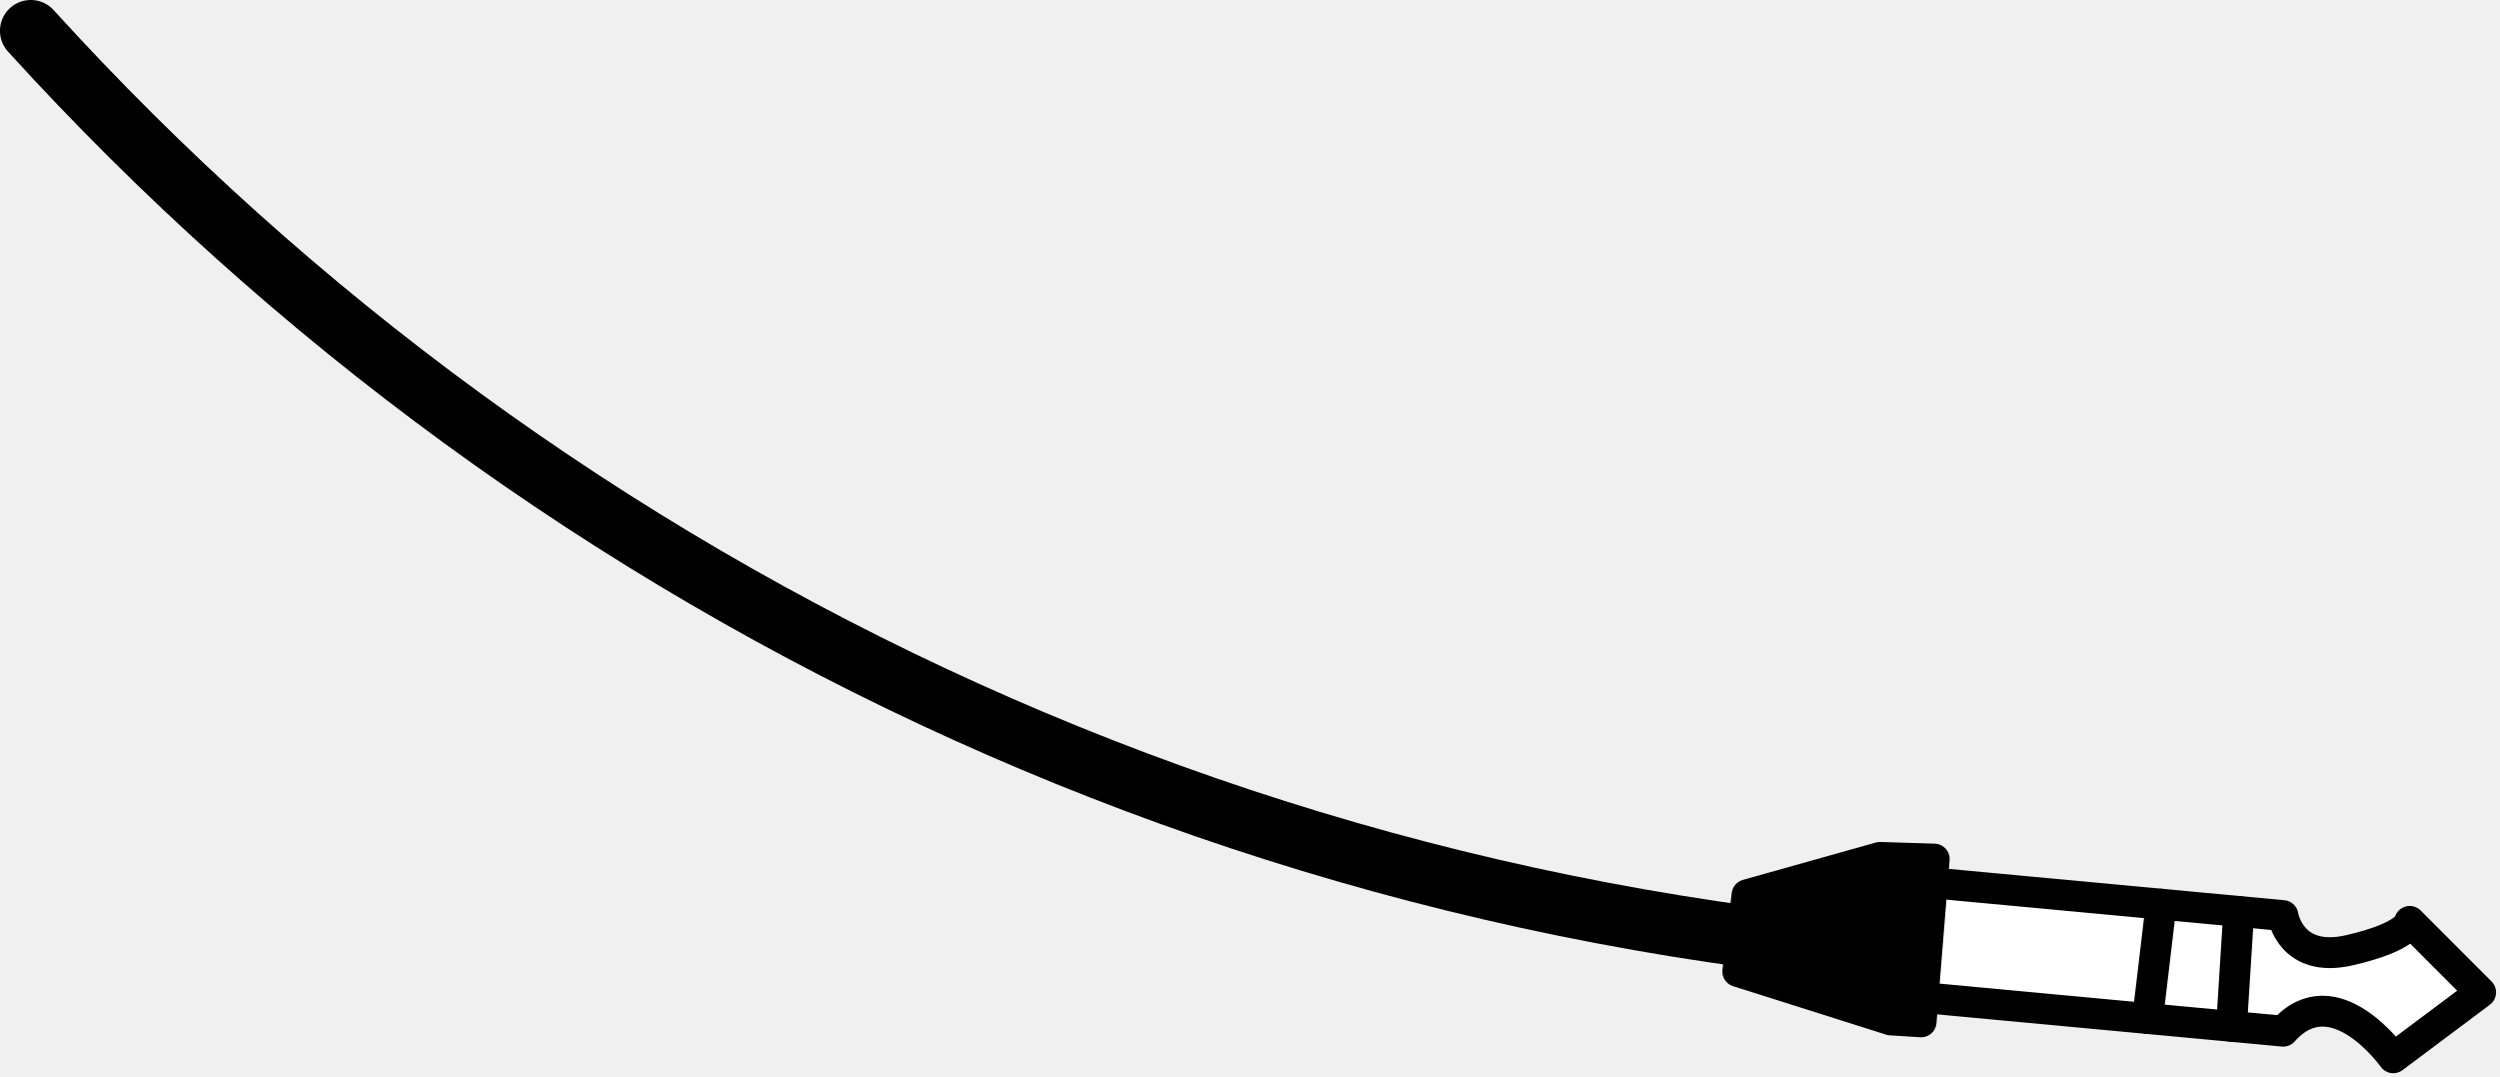
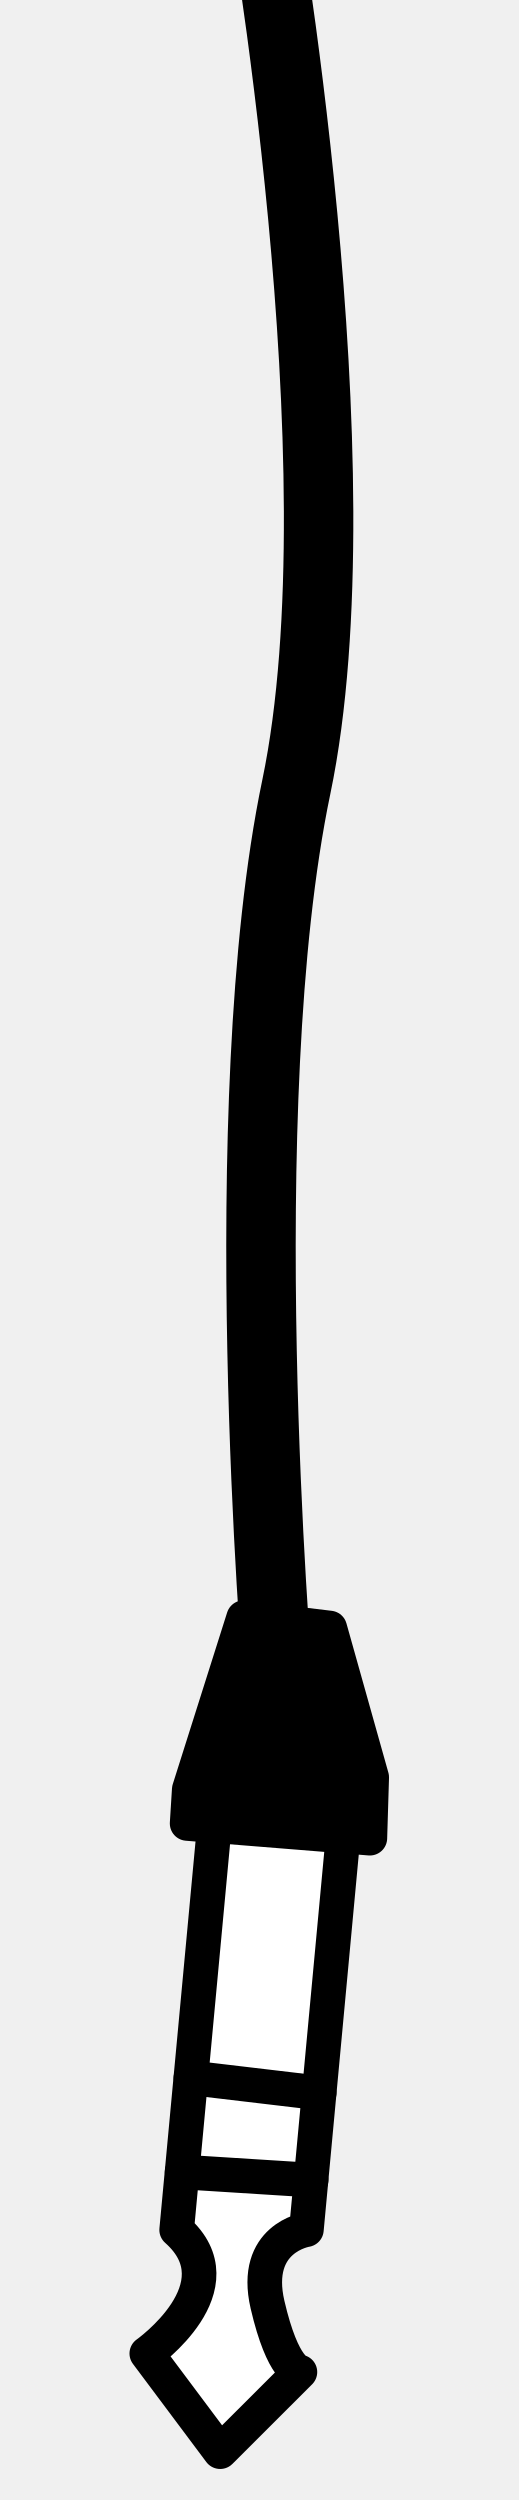
- <svg xmlns="http://www.w3.org/2000/svg" xml:space="preserve" fill-rule="evenodd" stroke-linecap="round" stroke-linejoin="round" stroke-miterlimit="1.5" clip-rule="evenodd" viewBox="0 0 606 261">
-   <path fill="none" stroke="#000" stroke-width="8" d="M8327.63 1084.69c67.5-74.22 164.82-120.85 272.94-120.85q2.3 0 5.67.11" transform="matrix(1.86958 0 0 -1.86958 -15561.7 2035.39)" />
-   <path fill="#fff" stroke="#000" stroke-width="3.59" d="m8337.54 1221.79-8.01 48.96s5.23 2.25 1.94 8.53-5.01 5.92-5.01 5.92l5.91 10.07 9.93-7.92s-7.7-9.15.24-13.18l8.13-49.71z" transform="rotate(104.62 7845.21 -7702.74)scale(2.0834 -2.0834)" />
-   <path fill="none" stroke="#000" stroke-width="3.59" d="m8330.36 1265.65 13.15 2.56M8345.09 1258.53l-13.26-1.83" transform="rotate(104.62 7845.21 -7702.74)scale(2.0834 -2.0834)" />
-   <path stroke="#000" stroke-width="4.99" d="m8346.23 1237.38-6.08 21.51.26 8.78 26.34-2.08-.3-4.91-7.8-24.78z" transform="rotate(90.09 5430.46 -6849.62)scale(1.49826 -1.49826)" />
+ <svg xmlns="http://www.w3.org/2000/svg" xml:space="preserve" fill-rule="evenodd" stroke-linecap="round" stroke-linejoin="round" stroke-miterlimit="1.5" clip-rule="evenodd" viewBox="0 0 112 540">
+   <g transform="translate(-72 -45)">
+     <path fill="none" d="M72 45h112v540H72z" />
+     <clipPath id="a">
+       <path d="M72 45h112v540H72z" />
+     </clipPath>
+     <g clip-path="url(#a)">
+       <path fill="#fff" stroke="#000" stroke-width="7.479" d="m147.78 423.7-9.6 102.91s-11.72 1.79-8.4 16.18c3.34 14.39 7 14.57 7 14.57l-17.22 17.2-15.85-21.2s20.33-14.4 6.45-26.7l9.75-104.48z" />
+       <path fill="none" stroke="#000" stroke-width="7.479" d="m139.2 515.9-27.86-1.76m1.9-20.34 27.7 3.28" />
+       <path stroke="#000" stroke-width="7.476" d="m143.23 396.65 9.06 32.25-.4 13.15-39.47-3.18.46-7.35 11.75-37.11z" />
+       <path fill="none" stroke="#000" stroke-width="15" d="M128 20s22.38 126.15 8 195c-14.39 68.85-4 192-4 192" />
+     </g>
+   </g>
</svg>
